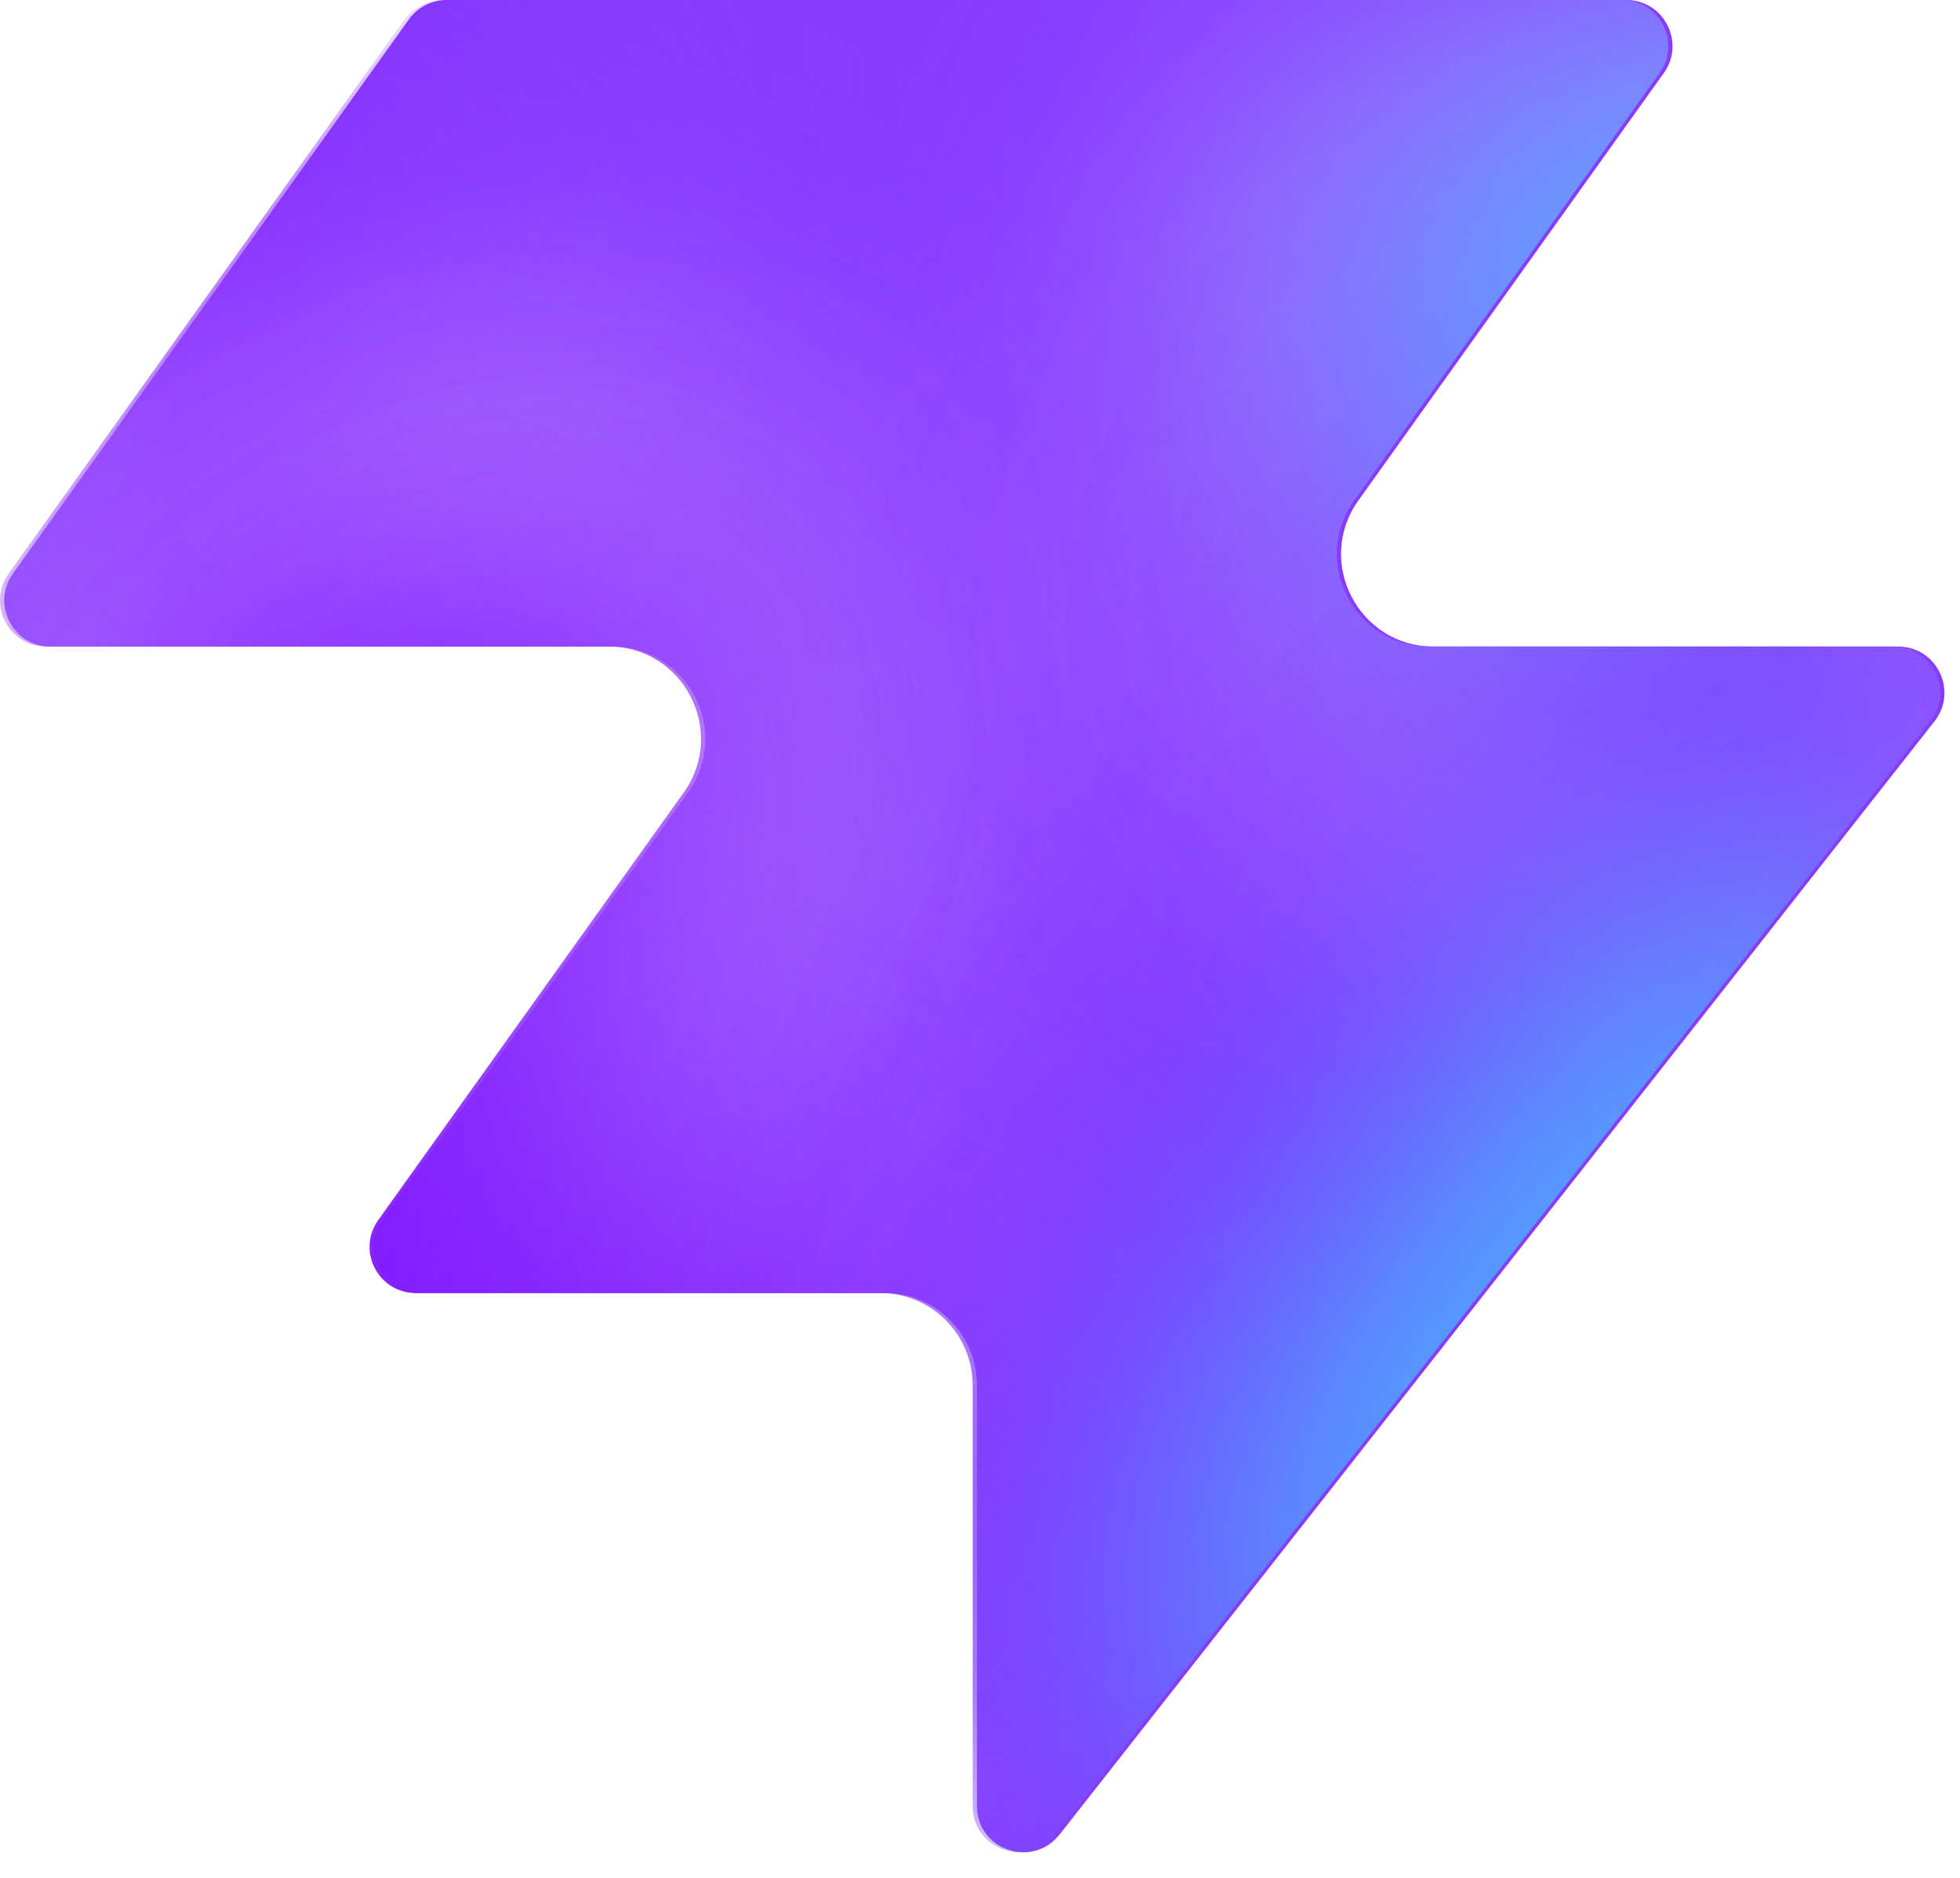
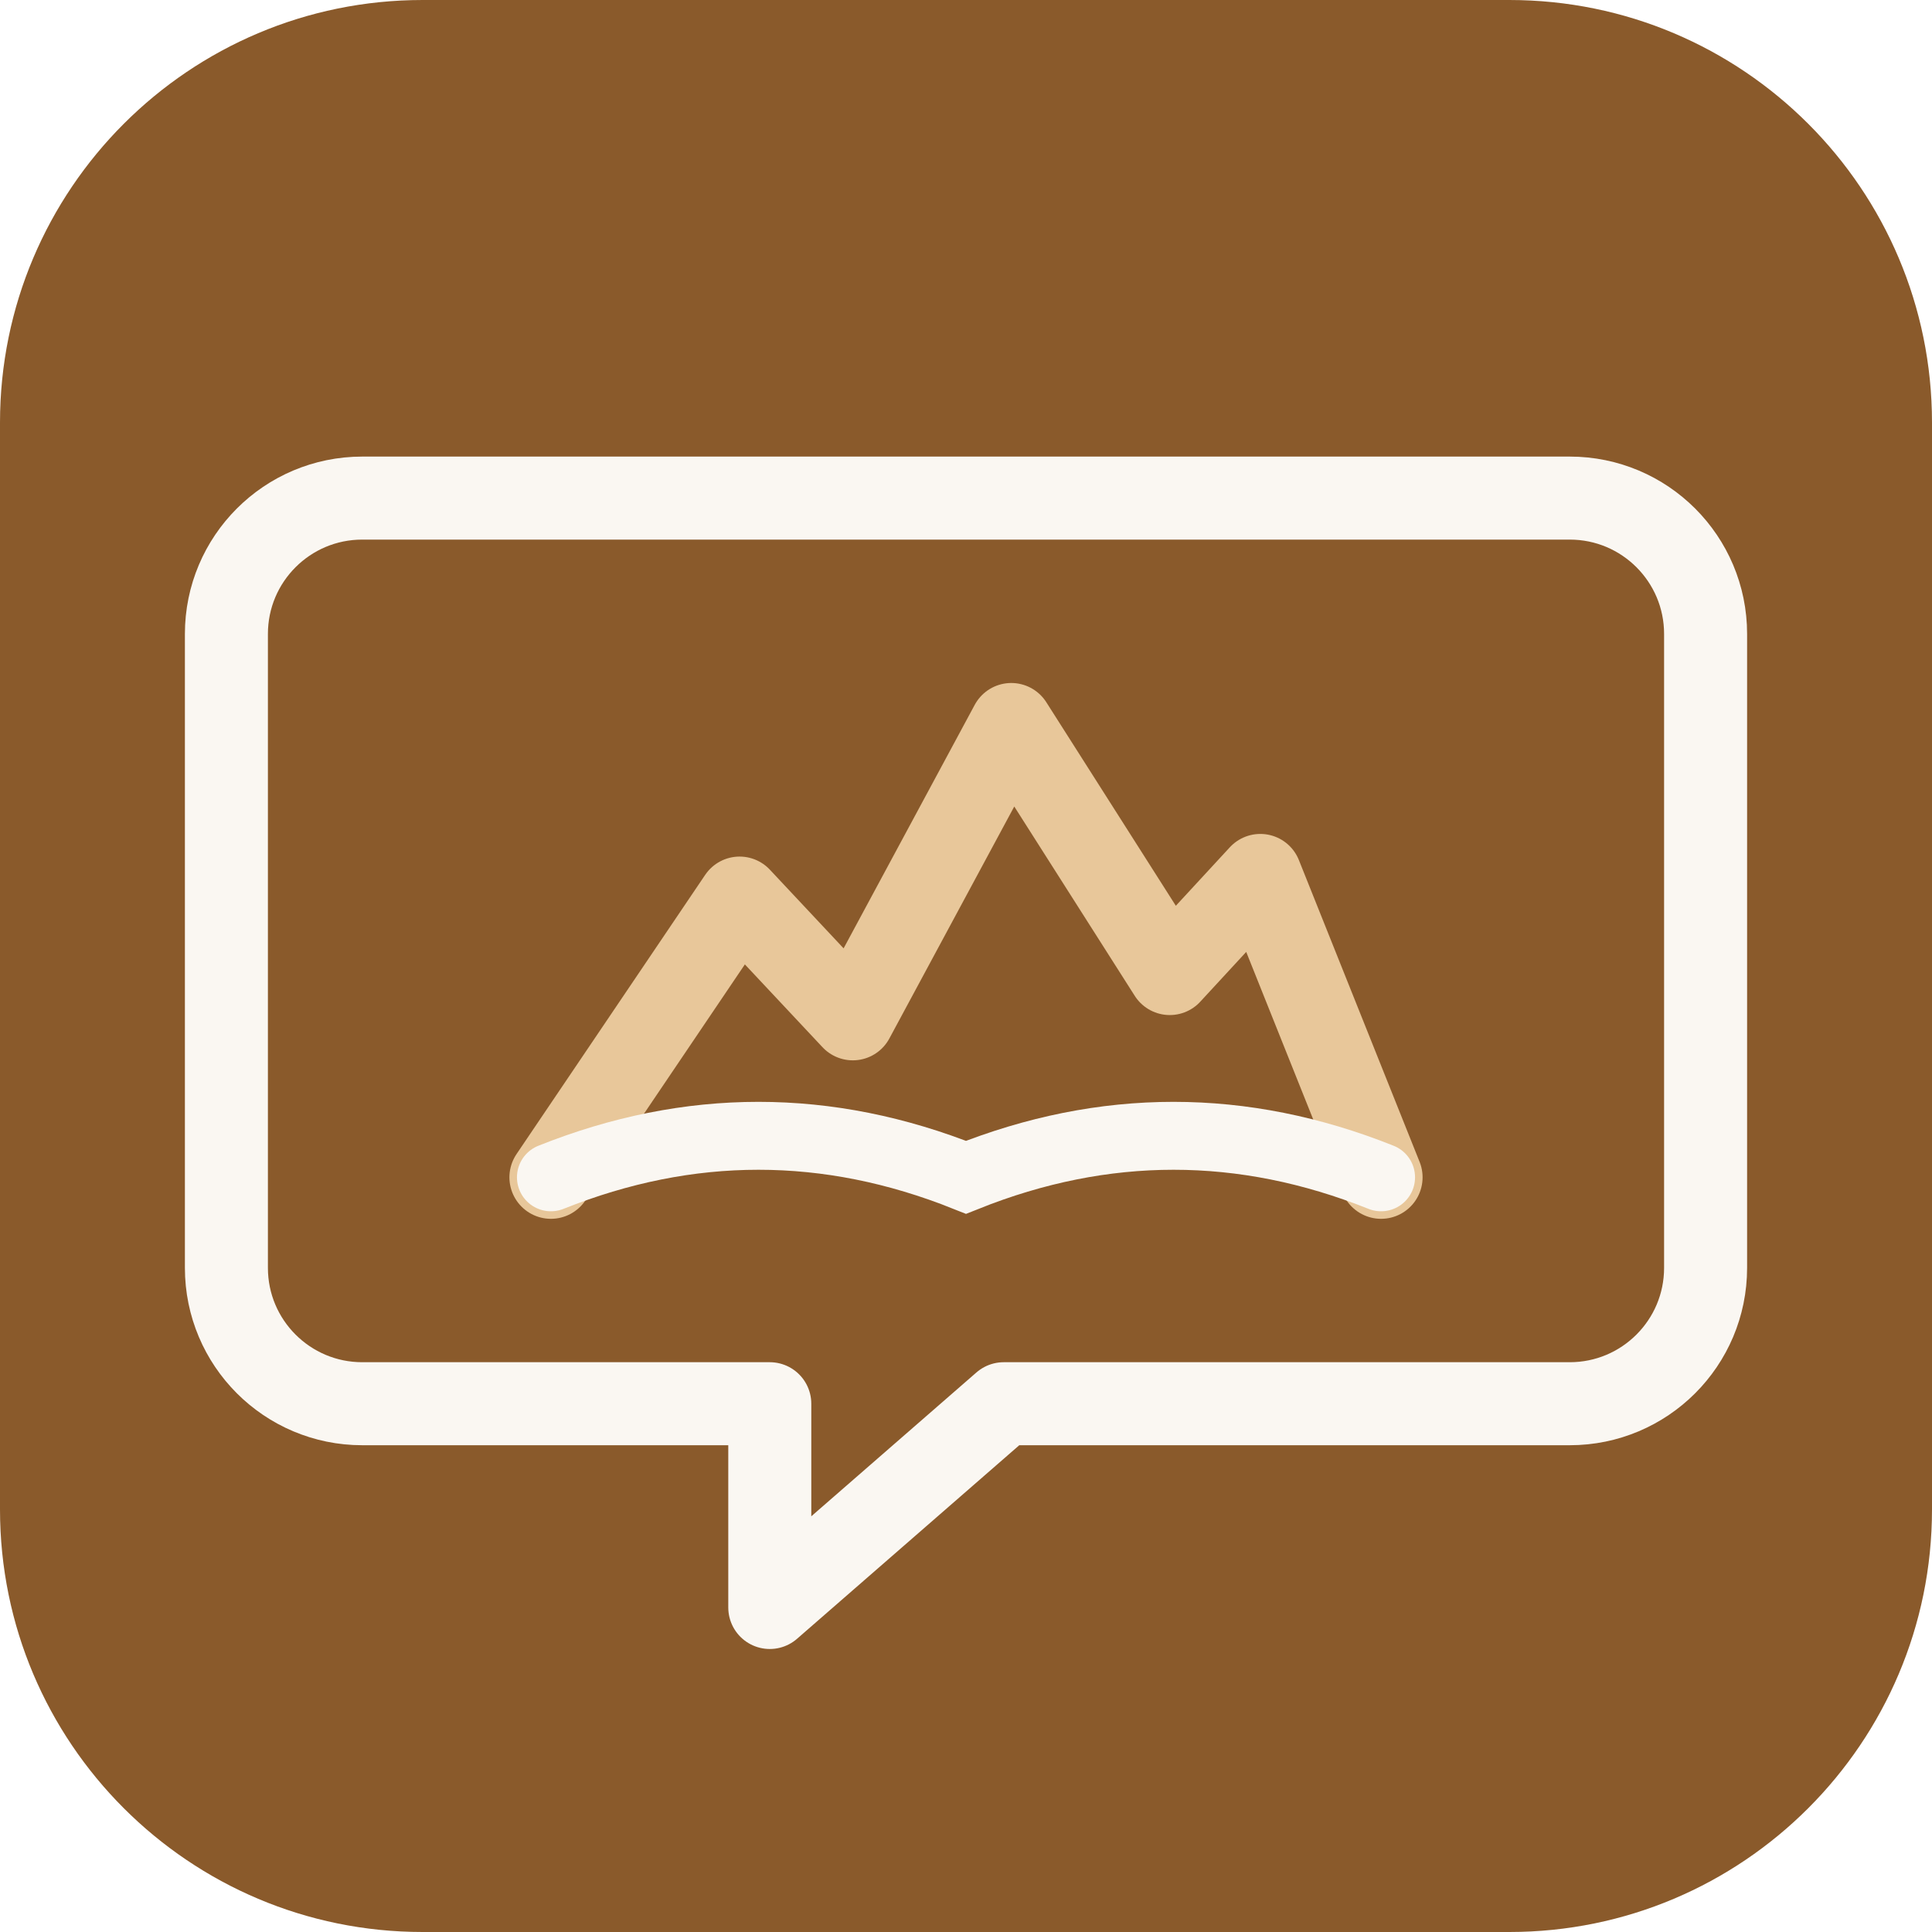
- <svg xmlns="http://www.w3.org/2000/svg" width="48" height="46" fill="none" viewBox="0 0 48 46">
-   <path fill="#863bff" d="M25.946 44.938c-.664.845-2.021.375-2.021-.698V33.937a2.26 2.26 0 0 0-2.262-2.262H10.287c-.92 0-1.456-1.04-.92-1.788l7.48-10.471c1.07-1.497 0-3.578-1.842-3.578H1.237c-.92 0-1.456-1.04-.92-1.788L10.013.474c.214-.297.556-.474.92-.474h28.894c.92 0 1.456 1.04.92 1.788l-7.48 10.471c-1.07 1.498 0 3.579 1.842 3.579h11.377c.943 0 1.473 1.088.89 1.83L25.947 44.94z" style="fill:#863bff;fill:color(display-p3 .525 .23 1);fill-opacity:1" />
-   <mask id="a" width="48" height="46" x="0" y="0" maskUnits="userSpaceOnUse" style="mask-type:alpha">
-     <path fill="#000" d="M25.842 44.938c-.664.844-2.021.375-2.021-.698V33.937a2.26 2.26 0 0 0-2.262-2.262H10.183c-.92 0-1.456-1.04-.92-1.788l7.48-10.471c1.07-1.498 0-3.579-1.842-3.579H1.133c-.92 0-1.456-1.04-.92-1.787L9.91.473c.214-.297.556-.474.92-.474h28.894c.92 0 1.456 1.04.92 1.788l-7.48 10.471c-1.07 1.498 0 3.578 1.842 3.578h11.377c.943 0 1.473 1.088.89 1.832L25.843 44.94z" style="fill:#000;fill-opacity:1" />
-   </mask>
-   <g mask="url(#a)">
-     <g filter="url(#b)">
-       <ellipse cx="5.508" cy="14.704" fill="#ede6ff" rx="5.508" ry="14.704" style="fill:#ede6ff;fill:color(display-p3 .927 .903 1);fill-opacity:1" transform="matrix(.00324 1 1 -.00324 -4.47 31.516)" />
-     </g>
-     <g filter="url(#c)">
-       <ellipse cx="10.399" cy="29.851" fill="#ede6ff" rx="10.399" ry="29.851" style="fill:#ede6ff;fill:color(display-p3 .927 .903 1);fill-opacity:1" transform="matrix(.00324 1 1 -.00324 -39.328 7.883)" />
-     </g>
-     <g filter="url(#d)">
-       <ellipse cx="5.508" cy="30.487" fill="#7e14ff" rx="5.508" ry="30.487" style="fill:#7e14ff;fill:color(display-p3 .492 .077 1);fill-opacity:1" transform="rotate(89.814 -25.913 -14.639)scale(1 -1)" />
-     </g>
-     <g filter="url(#e)">
-       <ellipse cx="5.508" cy="30.599" fill="#7e14ff" rx="5.508" ry="30.599" style="fill:#7e14ff;fill:color(display-p3 .492 .077 1);fill-opacity:1" transform="rotate(89.814 -32.644 -3.334)scale(1 -1)" />
-     </g>
-     <g filter="url(#f)">
-       <ellipse cx="5.508" cy="30.599" fill="#7e14ff" rx="5.508" ry="30.599" style="fill:#7e14ff;fill:color(display-p3 .492 .077 1);fill-opacity:1" transform="matrix(.00324 1 1 -.00324 -34.34 30.47)" />
-     </g>
-     <g filter="url(#g)">
-       <ellipse cx="14.072" cy="22.078" fill="#ede6ff" rx="14.072" ry="22.078" style="fill:#ede6ff;fill:color(display-p3 .927 .903 1);fill-opacity:1" transform="rotate(93.35 24.506 48.493)scale(-1 1)" />
-     </g>
-     <g filter="url(#h)">
-       <ellipse cx="3.47" cy="21.501" fill="#7e14ff" rx="3.47" ry="21.501" style="fill:#7e14ff;fill:color(display-p3 .492 .077 1);fill-opacity:1" transform="rotate(89.009 28.708 47.59)scale(-1 1)" />
-     </g>
-     <g filter="url(#i)">
-       <ellipse cx="3.47" cy="21.501" fill="#7e14ff" rx="3.47" ry="21.501" style="fill:#7e14ff;fill:color(display-p3 .492 .077 1);fill-opacity:1" transform="rotate(89.009 28.708 47.59)scale(-1 1)" />
-     </g>
-     <g filter="url(#j)">
-       <ellipse cx=".387" cy="8.972" fill="#7e14ff" rx="4.407" ry="29.108" style="fill:#7e14ff;fill:color(display-p3 .492 .077 1);fill-opacity:1" transform="rotate(39.51 .387 8.972)" />
-     </g>
-     <g filter="url(#k)">
-       <ellipse cx="47.523" cy="-6.092" fill="#7e14ff" rx="4.407" ry="29.108" style="fill:#7e14ff;fill:color(display-p3 .492 .077 1);fill-opacity:1" transform="rotate(37.892 47.523 -6.092)" />
-     </g>
-     <g filter="url(#l)">
-       <ellipse cx="41.412" cy="6.333" fill="#47bfff" rx="5.971" ry="9.665" style="fill:#47bfff;fill:color(display-p3 .28 .748 1);fill-opacity:1" transform="rotate(37.892 41.412 6.333)" />
-     </g>
-     <g filter="url(#m)">
-       <ellipse cx="-1.879" cy="38.332" fill="#7e14ff" rx="4.407" ry="29.108" style="fill:#7e14ff;fill:color(display-p3 .492 .077 1);fill-opacity:1" transform="rotate(37.892 -1.88 38.332)" />
-     </g>
-     <g filter="url(#n)">
-       <ellipse cx="-1.879" cy="38.332" fill="#7e14ff" rx="4.407" ry="29.108" style="fill:#7e14ff;fill:color(display-p3 .492 .077 1);fill-opacity:1" transform="rotate(37.892 -1.88 38.332)" />
-     </g>
-     <g filter="url(#o)">
-       <ellipse cx="35.651" cy="29.907" fill="#7e14ff" rx="4.407" ry="29.108" style="fill:#7e14ff;fill:color(display-p3 .492 .077 1);fill-opacity:1" transform="rotate(37.892 35.651 29.907)" />
-     </g>
-     <g filter="url(#p)">
-       <ellipse cx="38.418" cy="32.4" fill="#47bfff" rx="5.971" ry="15.297" style="fill:#47bfff;fill:color(display-p3 .28 .748 1);fill-opacity:1" transform="rotate(37.892 38.418 32.4)" />
-     </g>
-   </g>
-   <defs>
-     <filter id="b" width="60.045" height="41.654" x="-19.77" y="16.149" color-interpolation-filters="sRGB" filterUnits="userSpaceOnUse">
-       <feFlood flood-opacity="0" result="BackgroundImageFix" />
-       <feBlend in="SourceGraphic" in2="BackgroundImageFix" result="shape" />
-       <feGaussianBlur result="effect1_foregroundBlur_2002_17158" stdDeviation="7.659" />
-     </filter>
-     <filter id="c" width="90.34" height="51.437" x="-54.613" y="-7.533" color-interpolation-filters="sRGB" filterUnits="userSpaceOnUse">
-       <feFlood flood-opacity="0" result="BackgroundImageFix" />
-       <feBlend in="SourceGraphic" in2="BackgroundImageFix" result="shape" />
-       <feGaussianBlur result="effect1_foregroundBlur_2002_17158" stdDeviation="7.659" />
-     </filter>
-     <filter id="d" width="79.355" height="29.4" x="-49.64" y="2.03" color-interpolation-filters="sRGB" filterUnits="userSpaceOnUse">
-       <feFlood flood-opacity="0" result="BackgroundImageFix" />
-       <feBlend in="SourceGraphic" in2="BackgroundImageFix" result="shape" />
-       <feGaussianBlur result="effect1_foregroundBlur_2002_17158" stdDeviation="4.596" />
-     </filter>
-     <filter id="e" width="79.579" height="29.4" x="-45.045" y="20.029" color-interpolation-filters="sRGB" filterUnits="userSpaceOnUse">
-       <feFlood flood-opacity="0" result="BackgroundImageFix" />
-       <feBlend in="SourceGraphic" in2="BackgroundImageFix" result="shape" />
-       <feGaussianBlur result="effect1_foregroundBlur_2002_17158" stdDeviation="4.596" />
-     </filter>
-     <filter id="f" width="79.579" height="29.4" x="-43.513" y="21.178" color-interpolation-filters="sRGB" filterUnits="userSpaceOnUse">
-       <feFlood flood-opacity="0" result="BackgroundImageFix" />
-       <feBlend in="SourceGraphic" in2="BackgroundImageFix" result="shape" />
-       <feGaussianBlur result="effect1_foregroundBlur_2002_17158" stdDeviation="4.596" />
-     </filter>
-     <filter id="g" width="74.749" height="58.852" x="15.756" y="-17.901" color-interpolation-filters="sRGB" filterUnits="userSpaceOnUse">
-       <feFlood flood-opacity="0" result="BackgroundImageFix" />
-       <feBlend in="SourceGraphic" in2="BackgroundImageFix" result="shape" />
-       <feGaussianBlur result="effect1_foregroundBlur_2002_17158" stdDeviation="7.659" />
-     </filter>
-     <filter id="h" width="61.377" height="25.362" x="23.548" y="2.284" color-interpolation-filters="sRGB" filterUnits="userSpaceOnUse">
-       <feFlood flood-opacity="0" result="BackgroundImageFix" />
-       <feBlend in="SourceGraphic" in2="BackgroundImageFix" result="shape" />
-       <feGaussianBlur result="effect1_foregroundBlur_2002_17158" stdDeviation="4.596" />
-     </filter>
-     <filter id="i" width="61.377" height="25.362" x="23.548" y="2.284" color-interpolation-filters="sRGB" filterUnits="userSpaceOnUse">
-       <feFlood flood-opacity="0" result="BackgroundImageFix" />
-       <feBlend in="SourceGraphic" in2="BackgroundImageFix" result="shape" />
-       <feGaussianBlur result="effect1_foregroundBlur_2002_17158" stdDeviation="4.596" />
-     </filter>
-     <filter id="j" width="56.045" height="63.649" x="-27.636" y="-22.853" color-interpolation-filters="sRGB" filterUnits="userSpaceOnUse">
-       <feFlood flood-opacity="0" result="BackgroundImageFix" />
-       <feBlend in="SourceGraphic" in2="BackgroundImageFix" result="shape" />
-       <feGaussianBlur result="effect1_foregroundBlur_2002_17158" stdDeviation="4.596" />
-     </filter>
-     <filter id="k" width="54.814" height="64.646" x="20.116" y="-38.415" color-interpolation-filters="sRGB" filterUnits="userSpaceOnUse">
-       <feFlood flood-opacity="0" result="BackgroundImageFix" />
-       <feBlend in="SourceGraphic" in2="BackgroundImageFix" result="shape" />
-       <feGaussianBlur result="effect1_foregroundBlur_2002_17158" stdDeviation="4.596" />
-     </filter>
-     <filter id="l" width="33.541" height="35.313" x="24.641" y="-11.323" color-interpolation-filters="sRGB" filterUnits="userSpaceOnUse">
-       <feFlood flood-opacity="0" result="BackgroundImageFix" />
-       <feBlend in="SourceGraphic" in2="BackgroundImageFix" result="shape" />
-       <feGaussianBlur result="effect1_foregroundBlur_2002_17158" stdDeviation="4.596" />
-     </filter>
-     <filter id="m" width="54.814" height="64.646" x="-29.286" y="6.009" color-interpolation-filters="sRGB" filterUnits="userSpaceOnUse">
-       <feFlood flood-opacity="0" result="BackgroundImageFix" />
-       <feBlend in="SourceGraphic" in2="BackgroundImageFix" result="shape" />
-       <feGaussianBlur result="effect1_foregroundBlur_2002_17158" stdDeviation="4.596" />
-     </filter>
-     <filter id="n" width="54.814" height="64.646" x="-29.286" y="6.009" color-interpolation-filters="sRGB" filterUnits="userSpaceOnUse">
-       <feFlood flood-opacity="0" result="BackgroundImageFix" />
-       <feBlend in="SourceGraphic" in2="BackgroundImageFix" result="shape" />
-       <feGaussianBlur result="effect1_foregroundBlur_2002_17158" stdDeviation="4.596" />
-     </filter>
-     <filter id="o" width="54.814" height="64.646" x="8.244" y="-2.416" color-interpolation-filters="sRGB" filterUnits="userSpaceOnUse">
-       <feFlood flood-opacity="0" result="BackgroundImageFix" />
-       <feBlend in="SourceGraphic" in2="BackgroundImageFix" result="shape" />
-       <feGaussianBlur result="effect1_foregroundBlur_2002_17158" stdDeviation="4.596" />
-     </filter>
-     <filter id="p" width="39.409" height="43.623" x="18.713" y="10.588" color-interpolation-filters="sRGB" filterUnits="userSpaceOnUse">
-       <feFlood flood-opacity="0" result="BackgroundImageFix" />
-       <feBlend in="SourceGraphic" in2="BackgroundImageFix" result="shape" />
-       <feGaussianBlur result="effect1_foregroundBlur_2002_17158" stdDeviation="4.596" />
-     </filter>
-   </defs>
+ <svg xmlns="http://www.w3.org/2000/svg" viewBox="0 0 512 512">
+   <rect x="0" y="0" width="512" height="512" rx="112" fill="#8A5A2B" />
+   <path d="M96 132 h320 a36 36 0 0 1 36 36 v168 a36 36 0 0 1 -36 36 h-150 l-62 54 v-54 h-108 a36 36 0 0 1 -36 -36 v-168 a36 36 0 0 1 36 -36 z" fill="none" stroke="#FAF7F2" stroke-width="22" stroke-linejoin="round" />
+   <path d="M146 312 L196 238 L226 270 L268 192 L310 258 L334 232 L366 312" fill="none" stroke="#E8C79A" stroke-width="22" stroke-linejoin="round" stroke-linecap="round" />
+   <path d="M146 312 Q201 290 256 312 Q311 290 366 312" fill="none" stroke="#FAF7F2" stroke-width="18" stroke-linecap="round" />
</svg>
